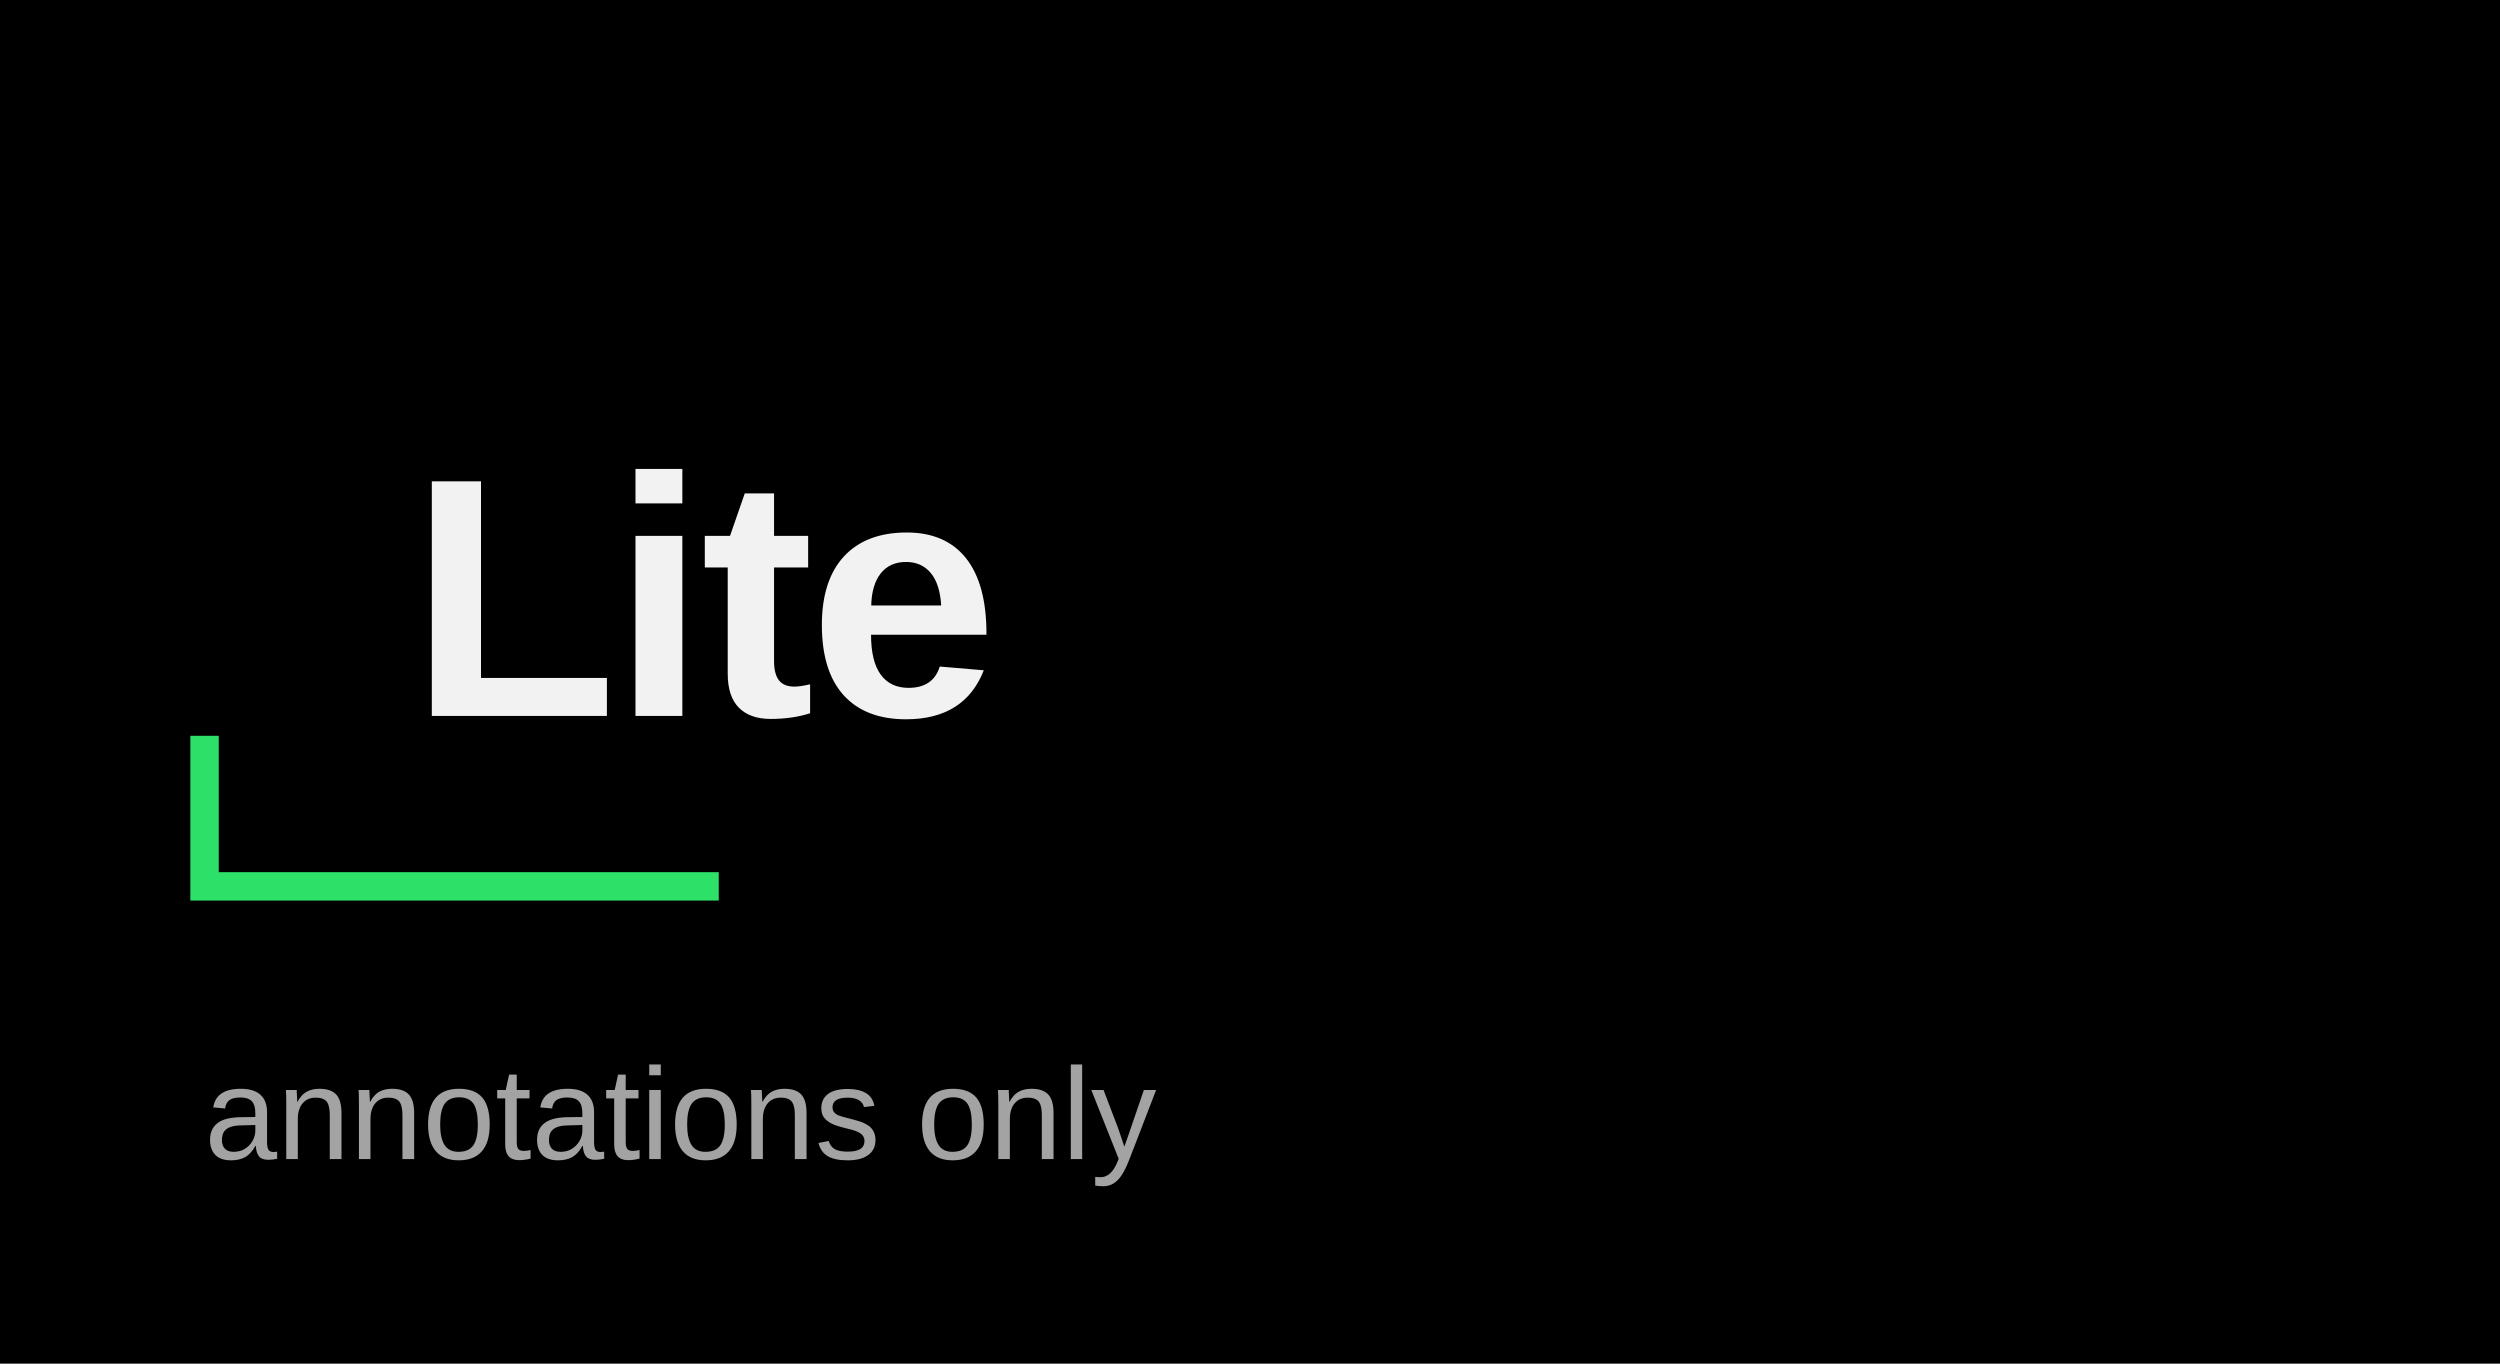
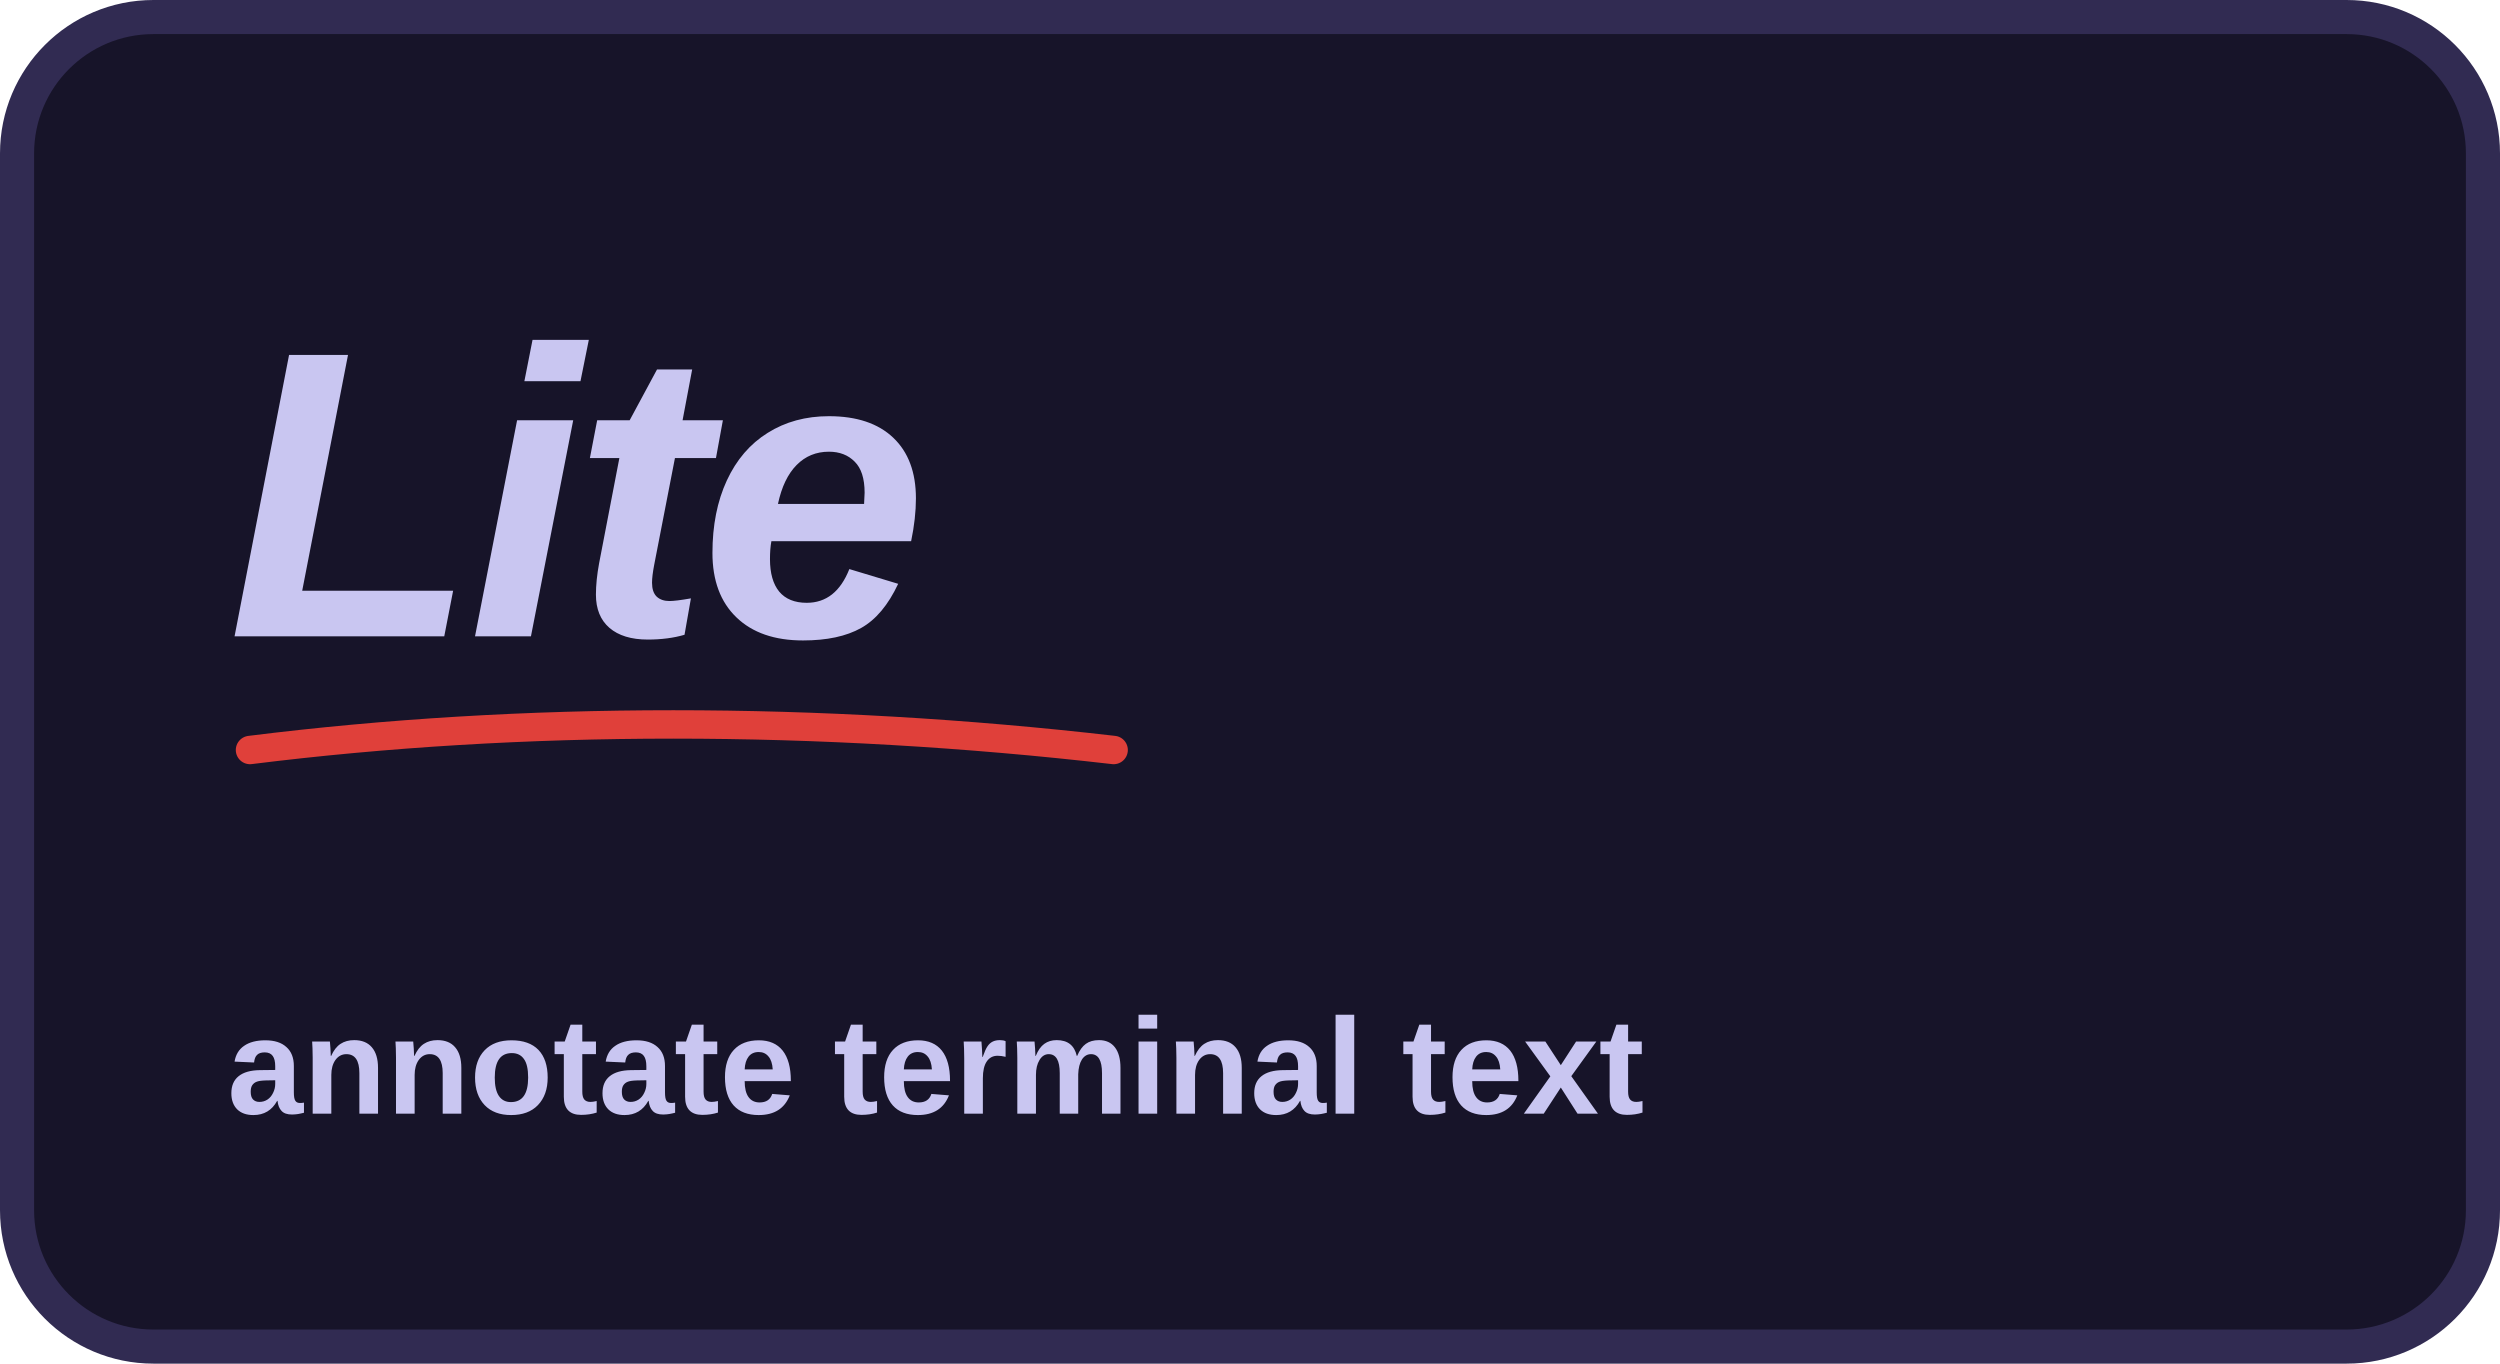
<svg xmlns="http://www.w3.org/2000/svg" width="220" height="120" viewBox="0 0 220 120" role="img" aria-labelledby="t">
-   <g id="ground">
-     <rect width="220" height="120" fill="#000000" />
+   <g id="card">
+     <rect x="1.5" y="1.5" width="217" height="117" rx="12" fill="#171429" stroke="#312b52" stroke-width="3" />
  </g>
-   <g id="marks" fill="none" stroke-width="2.5" stroke-linecap="square">
-     <path d="M18 66 V78 H62" stroke="#2ce068" />
+   <g id="type" font-family="ui-sans-serif, system-ui, -apple-system, 'Segoe UI', Arial, sans-serif">
+     <text x="20" y="56" font-size="36" font-weight="800" font-style="italic" letter-spacing="-0.8" fill="#c9c6f1">Lite</text>
+     <text x="20" y="98" font-size="12" font-weight="600" fill="#c9c6f1">annotate terminal text</text>
  </g>
-   <g id="type" font-family="'Segoe UI', system-ui, -apple-system, 'Helvetica Neue', Arial, sans-serif" fill="#f2f2f2">
-     <text x="36" y="63" font-size="30" font-weight="700" letter-spacing="-0.5">Lite</text>
-     <text x="18" y="102" font-size="11.5" fill="#a3a3a3">annotations only</text>
+   <g id="marks" fill="none" stroke-linecap="round">
+     <path d="M22 66c24-3 50-3 76 0" stroke="#e0403a" stroke-width="2.5" />
  </g>
</svg>
